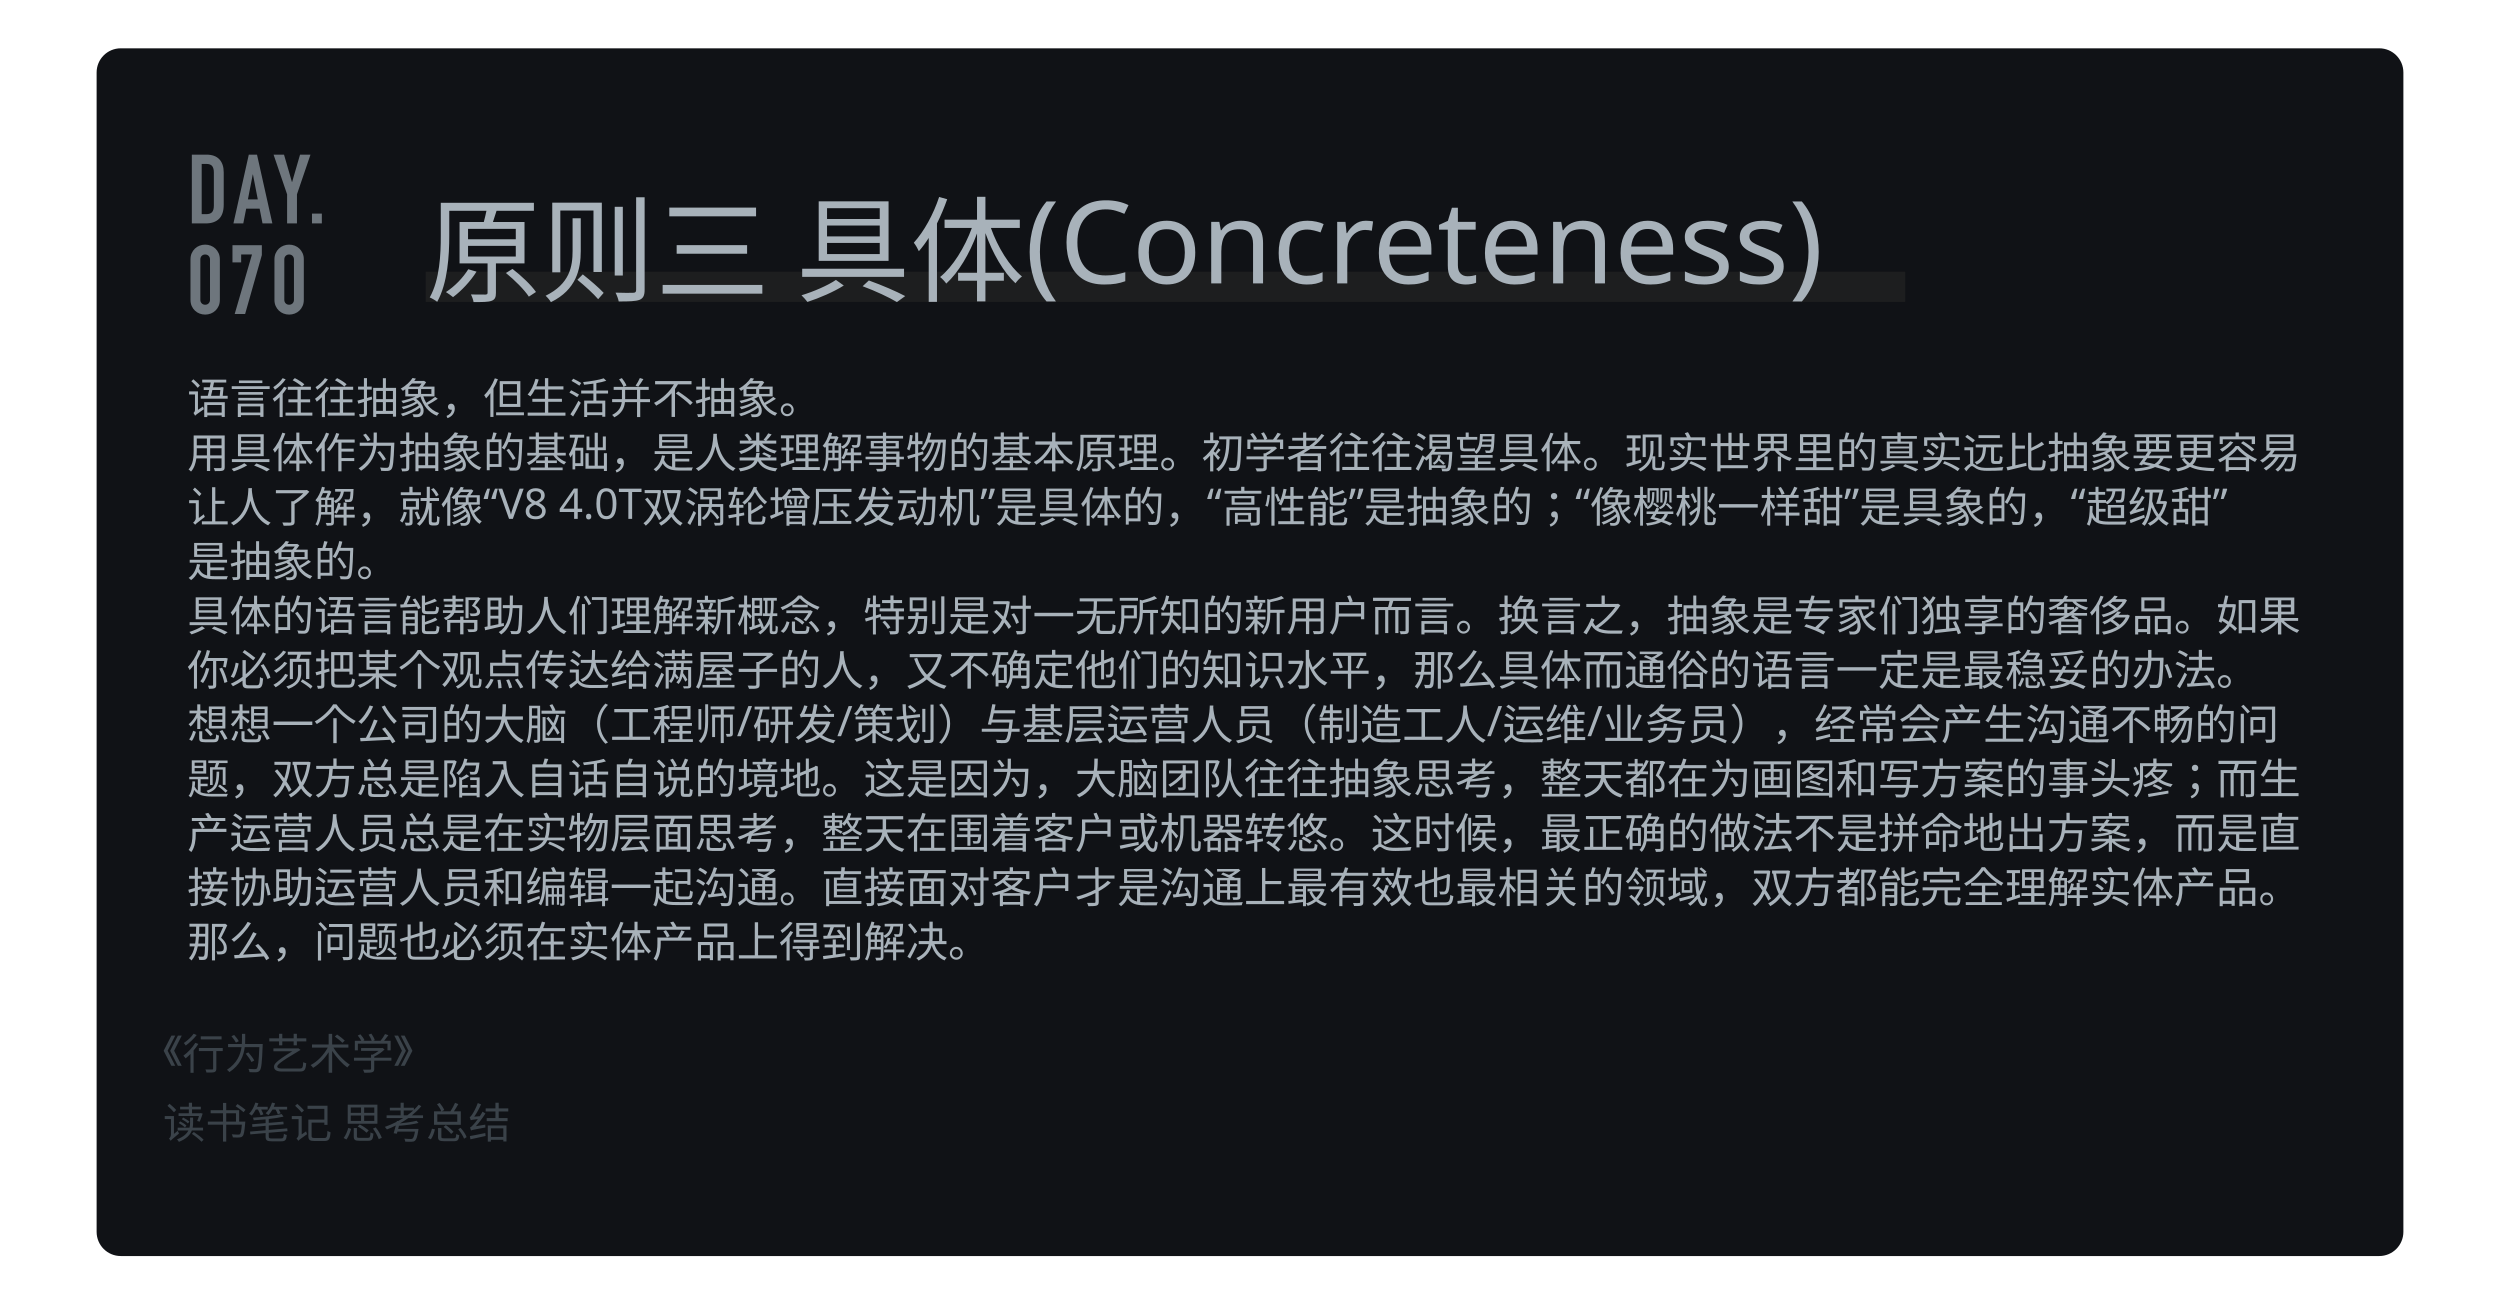
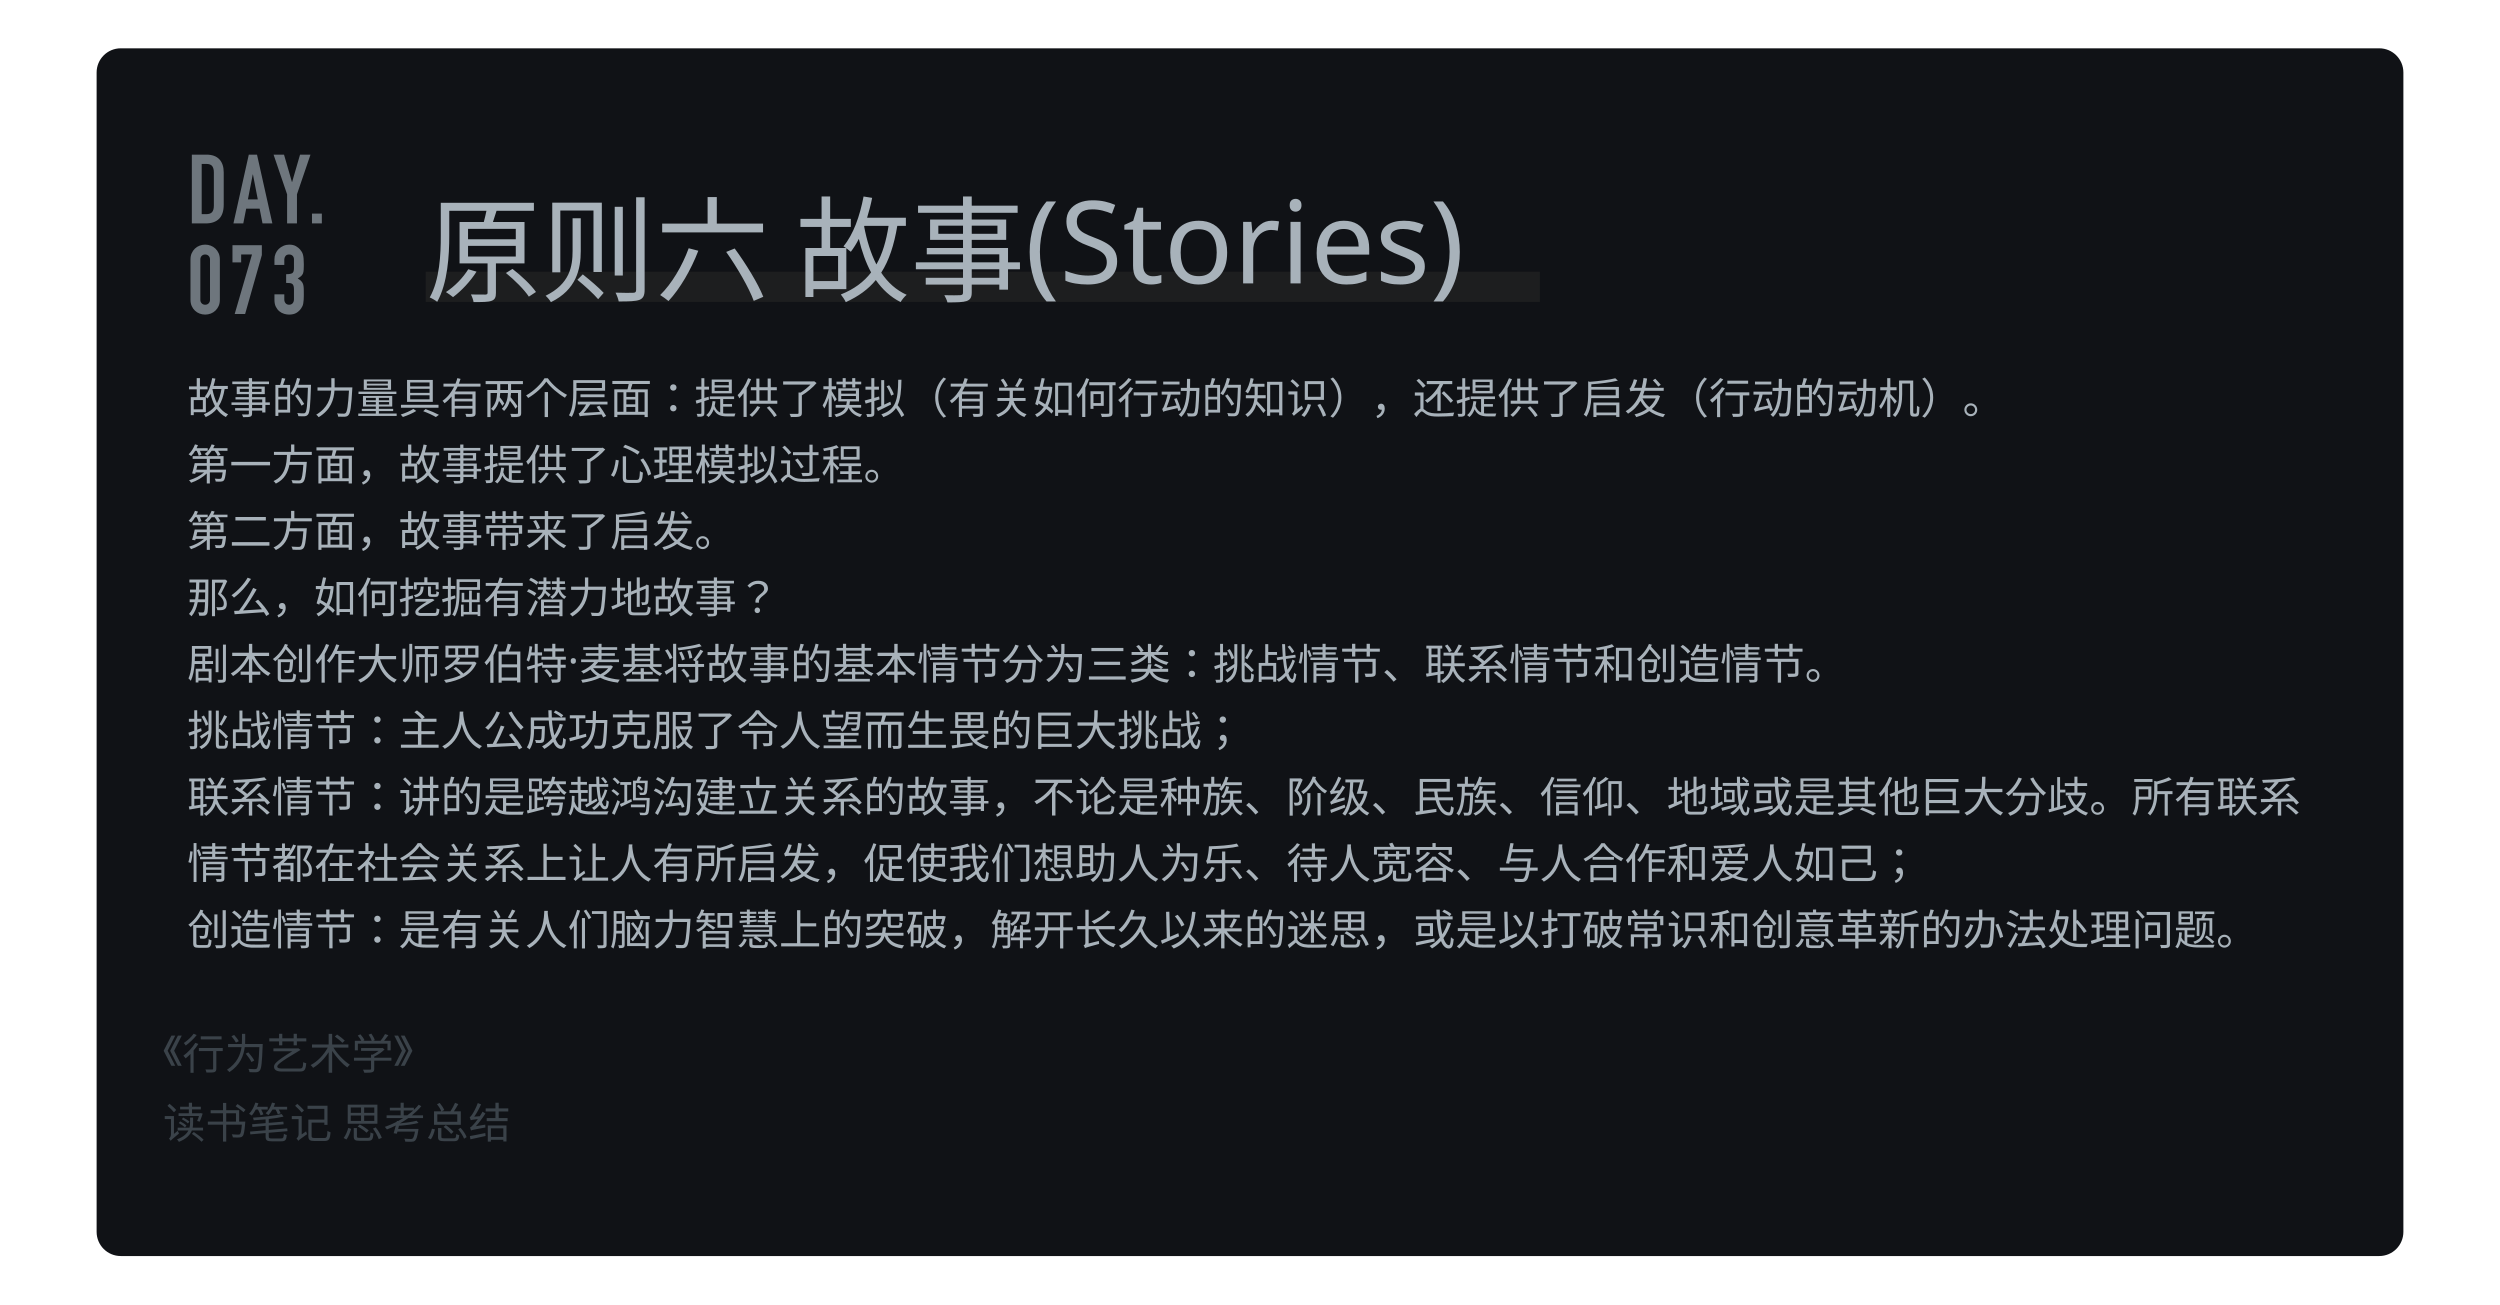
<svg xmlns="http://www.w3.org/2000/svg" width="828px" height="432px" viewBox="0 0 828 432" version="1.1">
-   <g id="70" stroke="none" stroke-width="1" fill="none" fill-rule="evenodd">
+   <g id="73" stroke="none" stroke-width="1" fill="none" fill-rule="evenodd">
    <g id="编组" transform="translate(32, 16)">
      <rect id="矩形" fill="#101216" x="0" y="0" width="764" height="400" rx="8" />
-       <path d="M31.536,58 L31.536,35.216 L36.368,35.216 C38.245,35.216 39.669,35.728 40.64,36.752 C41.611,37.776 42.096,39.227 42.096,41.104 L42.096,51.76 C42.096,53.893 41.579,55.467 40.544,56.48 C39.509,57.493 38.021,58 36.08,58 L31.536,58 Z M34.8,38.288 L34.8,54.928 L36.304,54.928 C37.221,54.928 37.872,54.699 38.256,54.24 C38.64,53.781 38.832,53.061 38.832,52.08 L38.832,41.104 C38.832,40.208 38.651,39.515 38.288,39.024 C37.925,38.533 37.264,38.288 36.304,38.288 L34.8,38.288 Z M53.376,50.032 L51.776,41.776 L51.712,41.776 L50.112,50.032 L53.376,50.032 Z M45.312,58 L50.4,35.216 L53.12,35.216 L58.208,58 L54.944,58 L53.984,53.104 L49.536,53.104 L48.576,58 L45.312,58 Z M63.088,58 L63.088,48.368 L58.608,35.216 L62.064,35.216 L64.688,44.272 L64.752,44.272 L67.376,35.216 L70.832,35.216 L66.352,48.368 L66.352,58 L63.088,58 Z M71.328,58 L71.328,54.736 L74.592,54.736 L74.592,58 L71.328,58 Z M31.088,69.92 C31.088,69.152 31.221,68.469 31.488,67.872 C31.755,67.275 32.112,66.763 32.56,66.336 C33.008,65.909 33.525,65.584 34.112,65.36 C34.699,65.136 35.312,65.024 35.952,65.024 C36.592,65.024 37.205,65.136 37.792,65.36 C38.379,65.584 38.896,65.909 39.344,66.336 C39.792,66.763 40.149,67.275 40.416,67.872 C40.683,68.469 40.816,69.152 40.816,69.92 L40.816,83.296 C40.816,84.064 40.683,84.747 40.416,85.344 C40.149,85.941 39.792,86.453 39.344,86.88 C38.896,87.307 38.379,87.632 37.792,87.856 C37.205,88.08 36.592,88.192 35.952,88.192 C35.312,88.192 34.699,88.08 34.112,87.856 C33.525,87.632 33.008,87.307 32.56,86.88 C32.112,86.453 31.755,85.941 31.488,85.344 C31.221,84.747 31.088,84.064 31.088,83.296 L31.088,69.92 Z M34.352,83.296 C34.352,83.765 34.501,84.155 34.8,84.464 C35.099,84.773 35.483,84.928 35.952,84.928 C36.421,84.928 36.805,84.773 37.104,84.464 C37.403,84.155 37.552,83.765 37.552,83.296 L37.552,69.92 C37.552,69.451 37.403,69.061 37.104,68.752 C36.805,68.443 36.421,68.288 35.952,68.288 C35.483,68.288 35.099,68.443 34.8,68.752 C34.501,69.061 34.352,69.451 34.352,69.92 L34.352,83.296 Z M63.76,65.024 C64.4,65.024 65.013,65.136 65.6,65.36 C66.187,65.584 66.704,65.909 67.152,66.336 C67.6,66.763 67.957,67.275 68.224,67.872 C68.491,68.469 68.624,69.152 68.624,69.92 L68.624,83.296 C68.624,84.064 68.491,84.747 68.224,85.344 C67.957,85.941 67.6,86.453 67.152,86.88 C66.704,87.307 66.187,87.632 65.6,87.856 C65.013,88.08 64.4,88.192 63.76,88.192 C63.12,88.192 62.507,88.08 61.92,87.856 C61.333,87.632 60.816,87.307 60.368,86.88 C59.92,86.453 59.563,85.941 59.296,85.344 C59.029,84.747 58.896,84.064 58.896,83.296 L58.896,69.92 C58.896,69.152 59.029,68.469 59.296,67.872 C59.563,67.275 59.92,66.763 60.368,66.336 C60.816,65.909 61.333,65.584 61.92,65.36 C62.507,65.136 63.12,65.024 63.76,65.024 Z M54.72,65.216 L54.72,68.48 L49.184,88 L45.728,88 L51.456,68.288 L47.872,68.288 L47.872,70.912 L44.992,70.912 L44.992,65.216 L54.72,65.216 Z M63.76,68.288 C63.291,68.288 62.907,68.443 62.608,68.752 C62.309,69.061 62.16,69.451 62.16,69.92 L62.16,69.92 L62.16,83.296 C62.16,83.765 62.309,84.155 62.608,84.464 C62.907,84.773 63.291,84.928 63.76,84.928 C64.229,84.928 64.613,84.773 64.912,84.464 C65.211,84.155 65.36,83.765 65.36,83.296 L65.36,83.296 L65.36,69.92 C65.36,69.451 65.211,69.061 64.912,68.752 C64.613,68.443 64.229,68.288 63.76,68.288 Z" id="DAY.070" fill="#6E767D" fill-rule="nonzero" />
+       <path d="M31.536,58 L31.536,35.216 L36.368,35.216 C38.245,35.216 39.669,35.728 40.64,36.752 C41.611,37.776 42.096,39.227 42.096,41.104 L42.096,51.76 C42.096,53.893 41.579,55.467 40.544,56.48 C39.509,57.493 38.021,58 36.08,58 L31.536,58 Z M34.8,38.288 L34.8,54.928 L36.304,54.928 C37.221,54.928 37.872,54.699 38.256,54.24 C38.64,53.781 38.832,53.061 38.832,52.08 L38.832,41.104 C38.832,40.208 38.651,39.515 38.288,39.024 C37.925,38.533 37.264,38.288 36.304,38.288 L34.8,38.288 Z M53.376,50.032 L51.776,41.776 L51.712,41.776 L50.112,50.032 L53.376,50.032 Z M45.312,58 L50.4,35.216 L53.12,35.216 L58.208,58 L54.944,58 L53.984,53.104 L49.536,53.104 L48.576,58 L45.312,58 Z M63.088,58 L63.088,48.368 L58.608,35.216 L62.064,35.216 L64.688,44.272 L64.752,44.272 L67.376,35.216 L70.832,35.216 L66.352,48.368 L66.352,58 L63.088,58 Z M71.328,58 L71.328,54.736 L74.592,54.736 L74.592,58 L71.328,58 Z M31.088,69.92 C31.088,69.152 31.221,68.469 31.488,67.872 C31.755,67.275 32.112,66.763 32.56,66.336 C33.008,65.909 33.525,65.584 34.112,65.36 C34.699,65.136 35.312,65.024 35.952,65.024 C36.592,65.024 37.205,65.136 37.792,65.36 C38.379,65.584 38.896,65.909 39.344,66.336 C39.792,66.763 40.149,67.275 40.416,67.872 C40.683,68.469 40.816,69.152 40.816,69.92 L40.816,83.296 C40.816,84.064 40.683,84.747 40.416,85.344 C40.149,85.941 39.792,86.453 39.344,86.88 C38.896,87.307 38.379,87.632 37.792,87.856 C37.205,88.08 36.592,88.192 35.952,88.192 C35.312,88.192 34.699,88.08 34.112,87.856 C33.525,87.632 33.008,87.307 32.56,86.88 C32.112,86.453 31.755,85.941 31.488,85.344 C31.221,84.747 31.088,84.064 31.088,83.296 L31.088,69.92 Z M34.352,83.296 C34.352,83.765 34.501,84.155 34.8,84.464 C35.099,84.773 35.483,84.928 35.952,84.928 C36.421,84.928 36.805,84.773 37.104,84.464 C37.403,84.155 37.552,83.765 37.552,83.296 L37.552,69.92 C37.552,69.451 37.403,69.061 37.104,68.752 C36.805,68.443 36.421,68.288 35.952,68.288 C35.483,68.288 35.099,68.443 34.8,68.752 C34.501,69.061 34.352,69.451 34.352,69.92 L34.352,83.296 Z M45.728,88 L51.456,68.288 L47.872,68.288 L47.872,70.912 L44.992,70.912 L44.992,65.216 L54.72,65.216 L54.72,68.48 L49.184,88 L45.728,88 Z M62.768,74.816 C63.749,74.816 64.427,74.699 64.8,74.464 C65.173,74.229 65.36,73.685 65.36,72.832 L65.36,69.888 C65.36,69.419 65.216,69.035 64.928,68.736 C64.64,68.437 64.251,68.288 63.76,68.288 C63.184,68.288 62.773,68.469 62.528,68.832 C62.283,69.195 62.16,69.547 62.16,69.888 L62.16,71.744 L58.896,71.744 L58.896,69.856 C58.896,69.195 59.024,68.565 59.28,67.968 C59.536,67.371 59.888,66.859 60.336,66.432 C60.784,66.005 61.307,65.664 61.904,65.408 C62.501,65.152 63.141,65.024 63.824,65.024 C64.72,65.024 65.461,65.2 66.048,65.552 C66.635,65.904 67.077,66.261 67.376,66.624 C67.589,66.88 67.776,67.136 67.936,67.392 C68.096,67.648 68.229,67.957 68.336,68.32 C68.528,69.024 68.624,70.069 68.624,71.456 L68.62,72.096 C68.614,72.599 68.599,73.026 68.576,73.376 C68.544,73.867 68.464,74.272 68.336,74.592 C68.187,74.933 67.979,75.221 67.712,75.456 C67.445,75.691 67.077,75.947 66.608,76.224 C67.12,76.544 67.509,76.843 67.776,77.12 C68.043,77.397 68.24,77.717 68.368,78.08 C68.496,78.464 68.571,78.917 68.592,79.44 L68.608,79.923 C68.619,80.355 68.624,80.861 68.624,81.44 L68.62,82.049 C68.614,82.53 68.599,82.946 68.576,83.296 C68.544,83.787 68.496,84.192 68.432,84.512 C68.368,84.853 68.283,85.141 68.176,85.376 C68.069,85.611 67.931,85.856 67.76,86.112 C67.355,86.709 66.837,87.205 66.208,87.6 C65.579,87.995 64.752,88.192 63.728,88.192 C63.216,88.192 62.672,88.107 62.096,87.936 C61.52,87.765 60.997,87.488 60.528,87.104 C60.059,86.72 59.669,86.219 59.36,85.6 C59.051,84.981 58.896,84.224 58.896,83.328 L58.896,81.472 L62.16,81.472 L62.16,83.168 C62.16,83.68 62.304,84.101 62.592,84.432 C62.88,84.763 63.269,84.928 63.76,84.928 C64.251,84.928 64.64,84.763 64.928,84.432 C65.216,84.101 65.36,83.659 65.36,83.104 L65.36,79.84 C65.36,78.944 65.189,78.357 64.848,78.08 C64.656,77.909 64.395,77.803 64.064,77.76 C63.733,77.717 63.301,77.696 62.768,77.696 L62.768,74.816 Z" id="DAY.073" fill="#6E767D" fill-rule="nonzero" />
    </g>
-     <rect id="矩形" fill="#1D1E1F" x="141" y="90" width="490" height="10" />
-     <text id="原则三-具体(Concreteness)" font-family="PingFangSC-Semibold, PingFang SC" font-size="38" font-weight="500" line-spacing="38" fill="#A8B2BA">
-       <tspan x="141" y="97">原则三  具体(Concreteness)</tspan>
+     <rect id="矩形" fill="#1D1E1F" x="141" y="90" width="369" height="10" />
+     <text id="原则六-故事(Stories)" font-family="PingFangSC-Semibold, PingFang SC" font-size="38" font-weight="500" line-spacing="38" fill="#A8B2BA">
+       <tspan x="141" y="97">原则六  故事(Stories)</tspan>
    </text>
-     <text id="语言往往抽象，但生活并不抽象。-用具体作" font-family="PingFangSC-Regular, PingFang SC" font-size="14" font-weight="normal" line-spacing="18" fill="#A8B2BA">
-       <tspan x="62" y="137">语言往往抽象，但生活并不抽象。</tspan>
-       <tspan x="62" y="155">用具体作为抽象的基础，是人类理解事物的基本原理。初学者往往渴望具体。现实世界里的真实远比抽象要更容易</tspan>
-       <tspan x="62" y="173">让人了解，就像“V8 4.0T双涡轮增压发动机”是具体的，“高性能”是抽象的；“像樱桃一样甜”是具象的，“超级甜”</tspan>
-       <tspan x="62" y="191">是抽象的。</tspan>
-       <tspan x="62" y="209">具体的语言能帮助人们理解新概念，特别是对一无所知的新用户而言。换言之，抽象是专家们独享的奢侈品。如果</tspan>
-       <tspan x="62" y="227">你必须把某个观点传达给满屋子的人，又不确定他们的知识水平，那么具体而通俗的语言一定是最稳妥的办法。</tspan>
-       <tspan x="62" y="245">想想一个公司的大脑（工程师/研发/策划）与基层运营人员（制造工人/运维/业务员），经常会产生沟通不畅的问</tspan>
-       <tspan x="62" y="263">题，双方总是陷入自话自说的境地。这是因为，大脑团队往往抽象思考，整天都在为画图和写方案的事头疼；而生</tspan>
-       <tspan x="62" y="281">产运营人员总是在实物层面思考，整天在围着客户或机器转悠。这时候，最正确的做法不是拼命地出方案，而是直</tspan>
-       <tspan x="62" y="299">接协助运营人员和编辑一起沟通。直接面对客户才是沟通上最有效也最相关的领域，双方都能完全理解实体产品。</tspan>
-       <tspan x="62" y="317">那么，问题也必须在实体产品上得到解决。</tspan>
+     <text id="故事的力量具有两个层面：提供了模拟（有关" font-family="PingFangSC-Regular, PingFang SC" font-size="14" font-weight="normal" line-spacing="22" fill="#A8B2BA">
+       <tspan x="62" y="137">故事的力量具有两个层面：提供了模拟（有关如何行动的知识），还提供了启发（行动的动机）。</tspan>
+       <tspan x="62" y="159">第一方面，故事提供了心理模拟过程。</tspan>
+       <tspan x="62" y="181">第二方面，故事带来了启发。</tspan>
+       <tspan x="62" y="203">那么，如何挖掘有潜力地故事？</tspan>
+       <tspan x="62" y="225">剧本创作大师罗伯特·麦基将故事的基本情节分为三类：挑战情节、联系情节和创造情节。</tspan>
+       <tspan x="62" y="247">挑战情节：主人公成功克服了令人望而生畏的巨大挑战；</tspan>
+       <tspan x="62" y="269">联系情节：讲的是跨越鸿沟建立关系的故事，不论是种族、阶级、民族、信仰、地域或是其他巨大分歧。所有联系</tspan>
+       <tspan x="62" y="291">情节都在社会关系上让人有所启发，促使我们想助人为乐、待人宽容、与人合作和爱人如己；</tspan>
+       <tspan x="62" y="313">创造情节：是有关人们脑力智慧上的突破，解开长久以来的迷思，或是以打破常识和创意革新的办法处理问题。</tspan>
    </text>
    <text id="《行为艺术学》-读书笔记-思考总结" font-family="PingFangSC-Regular, PingFang SC" font-size="14" font-weight="normal" line-spacing="24" fill="#3A4249">
      <tspan x="54" y="353">《行为艺术学》     </tspan>
      <tspan x="54" y="377">  读书笔记 思考总结</tspan>
    </text>
  </g>
</svg>
